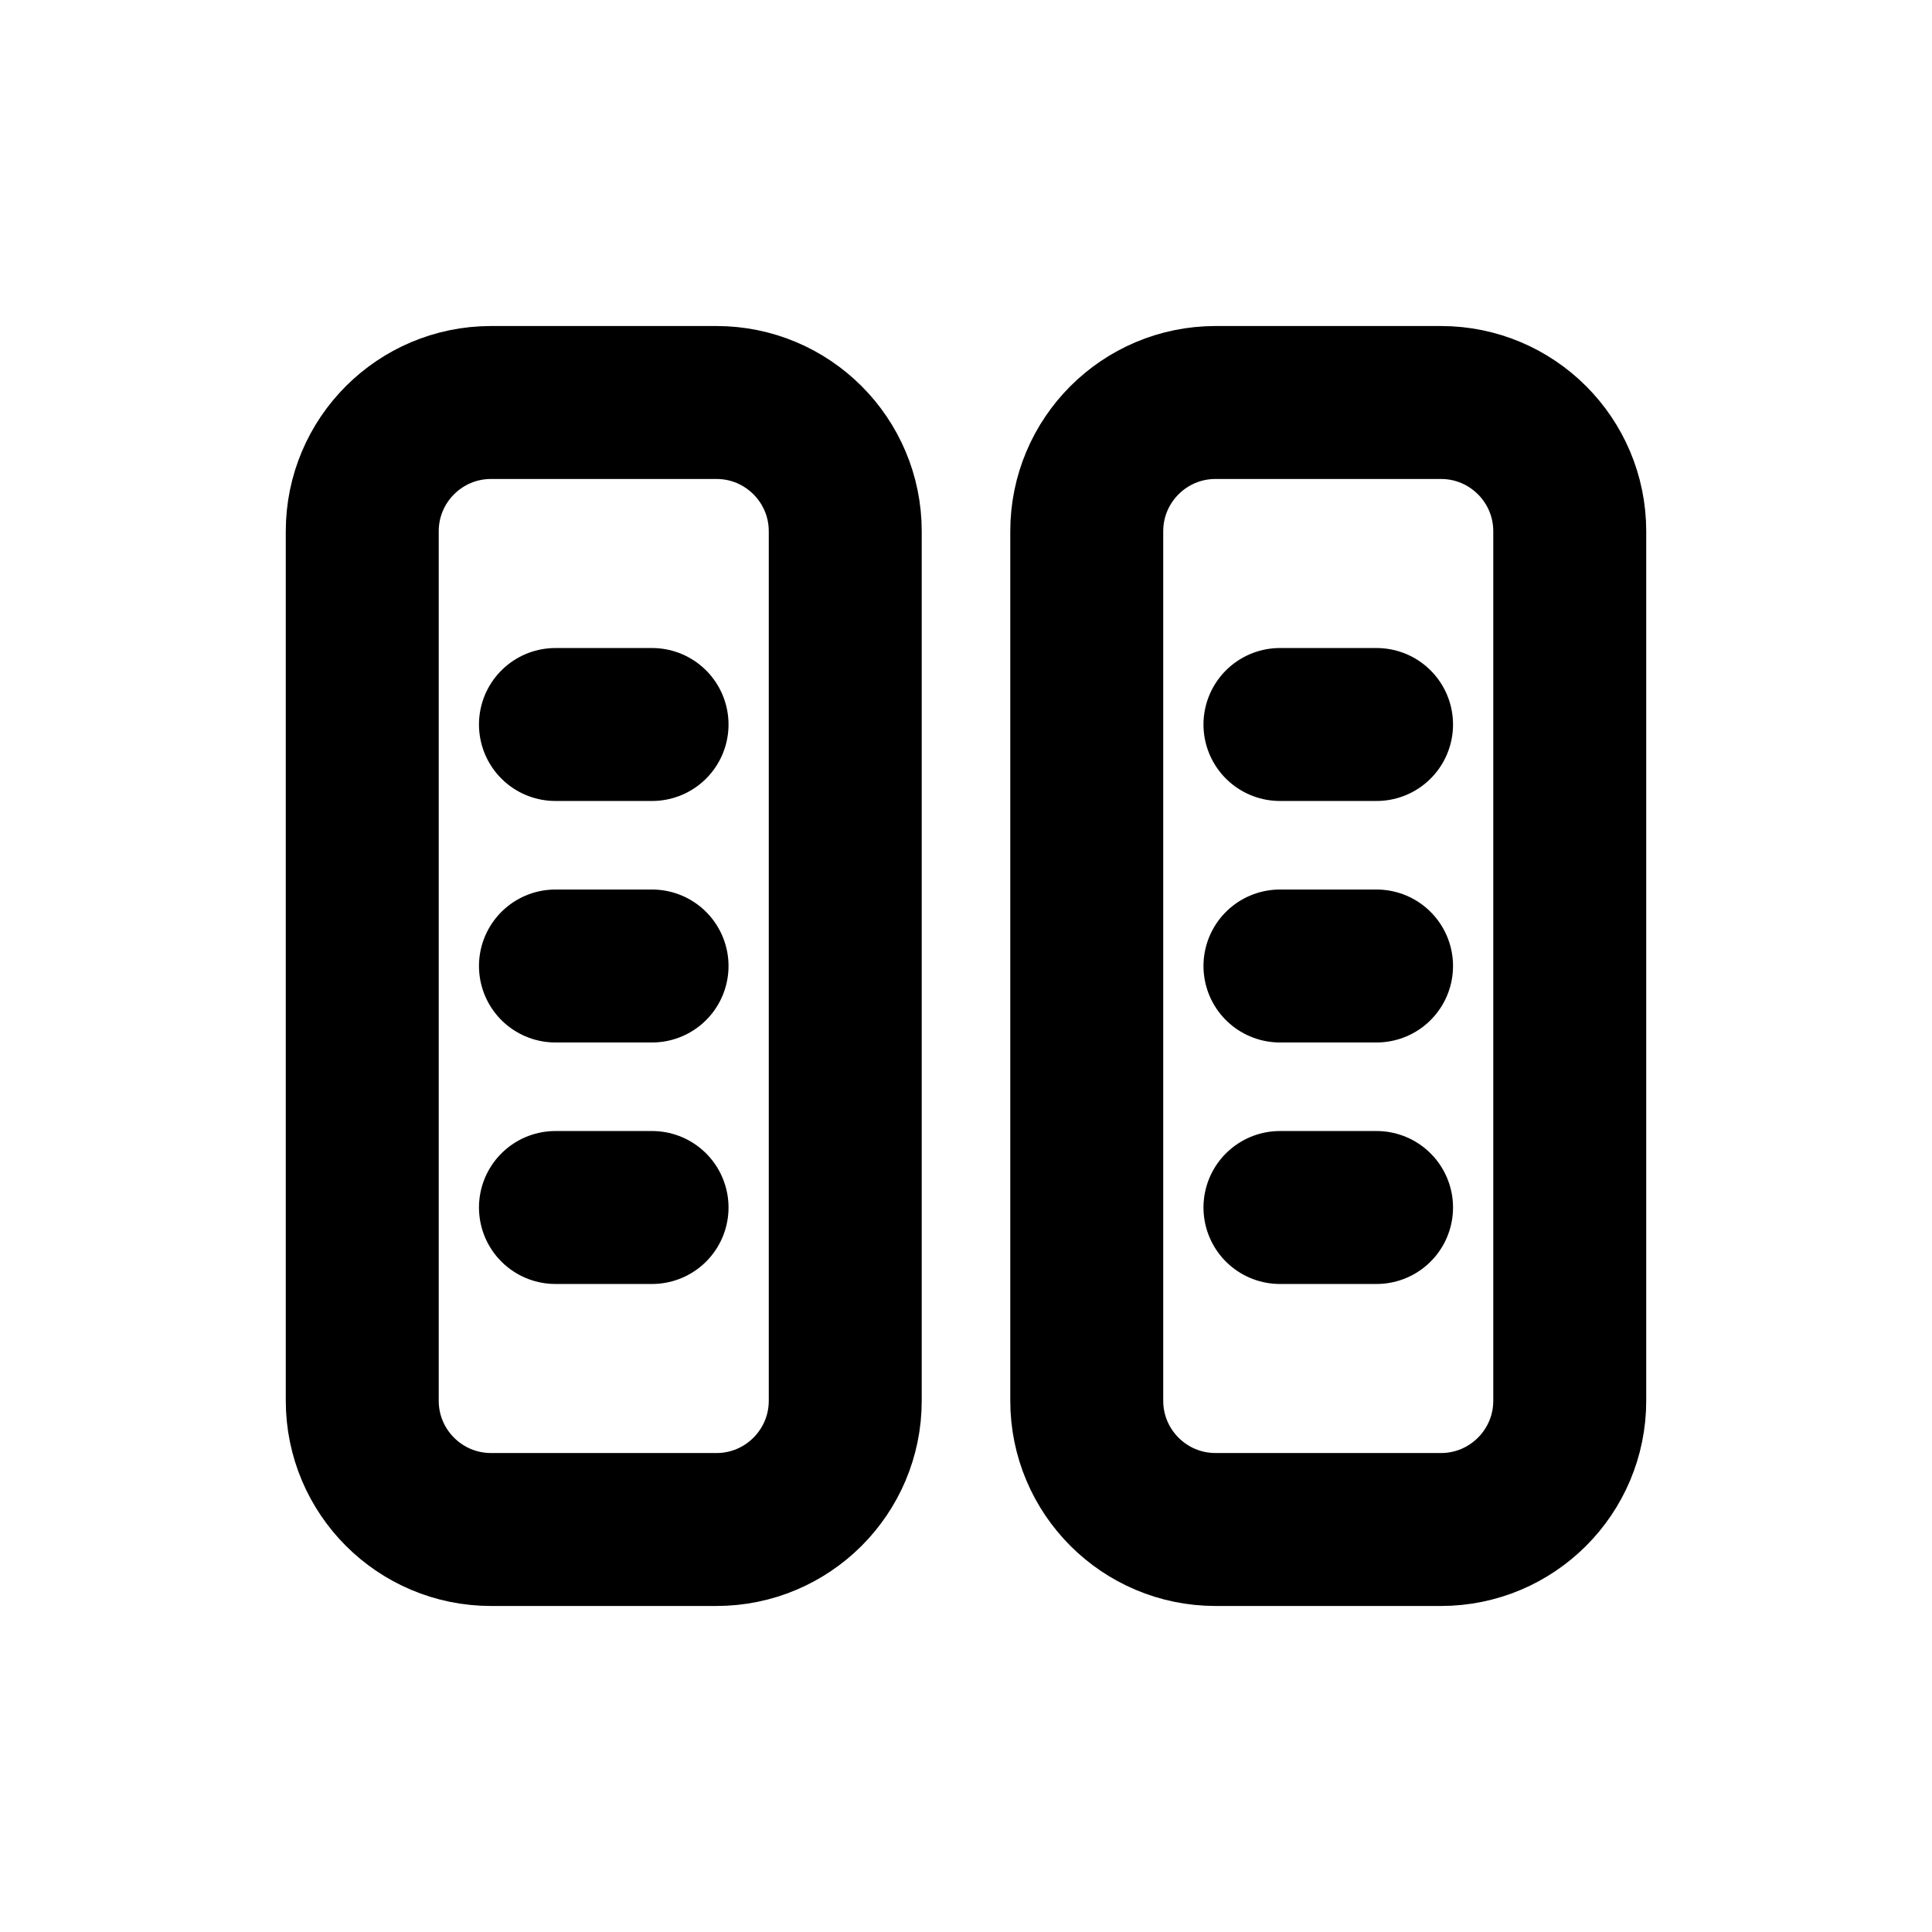
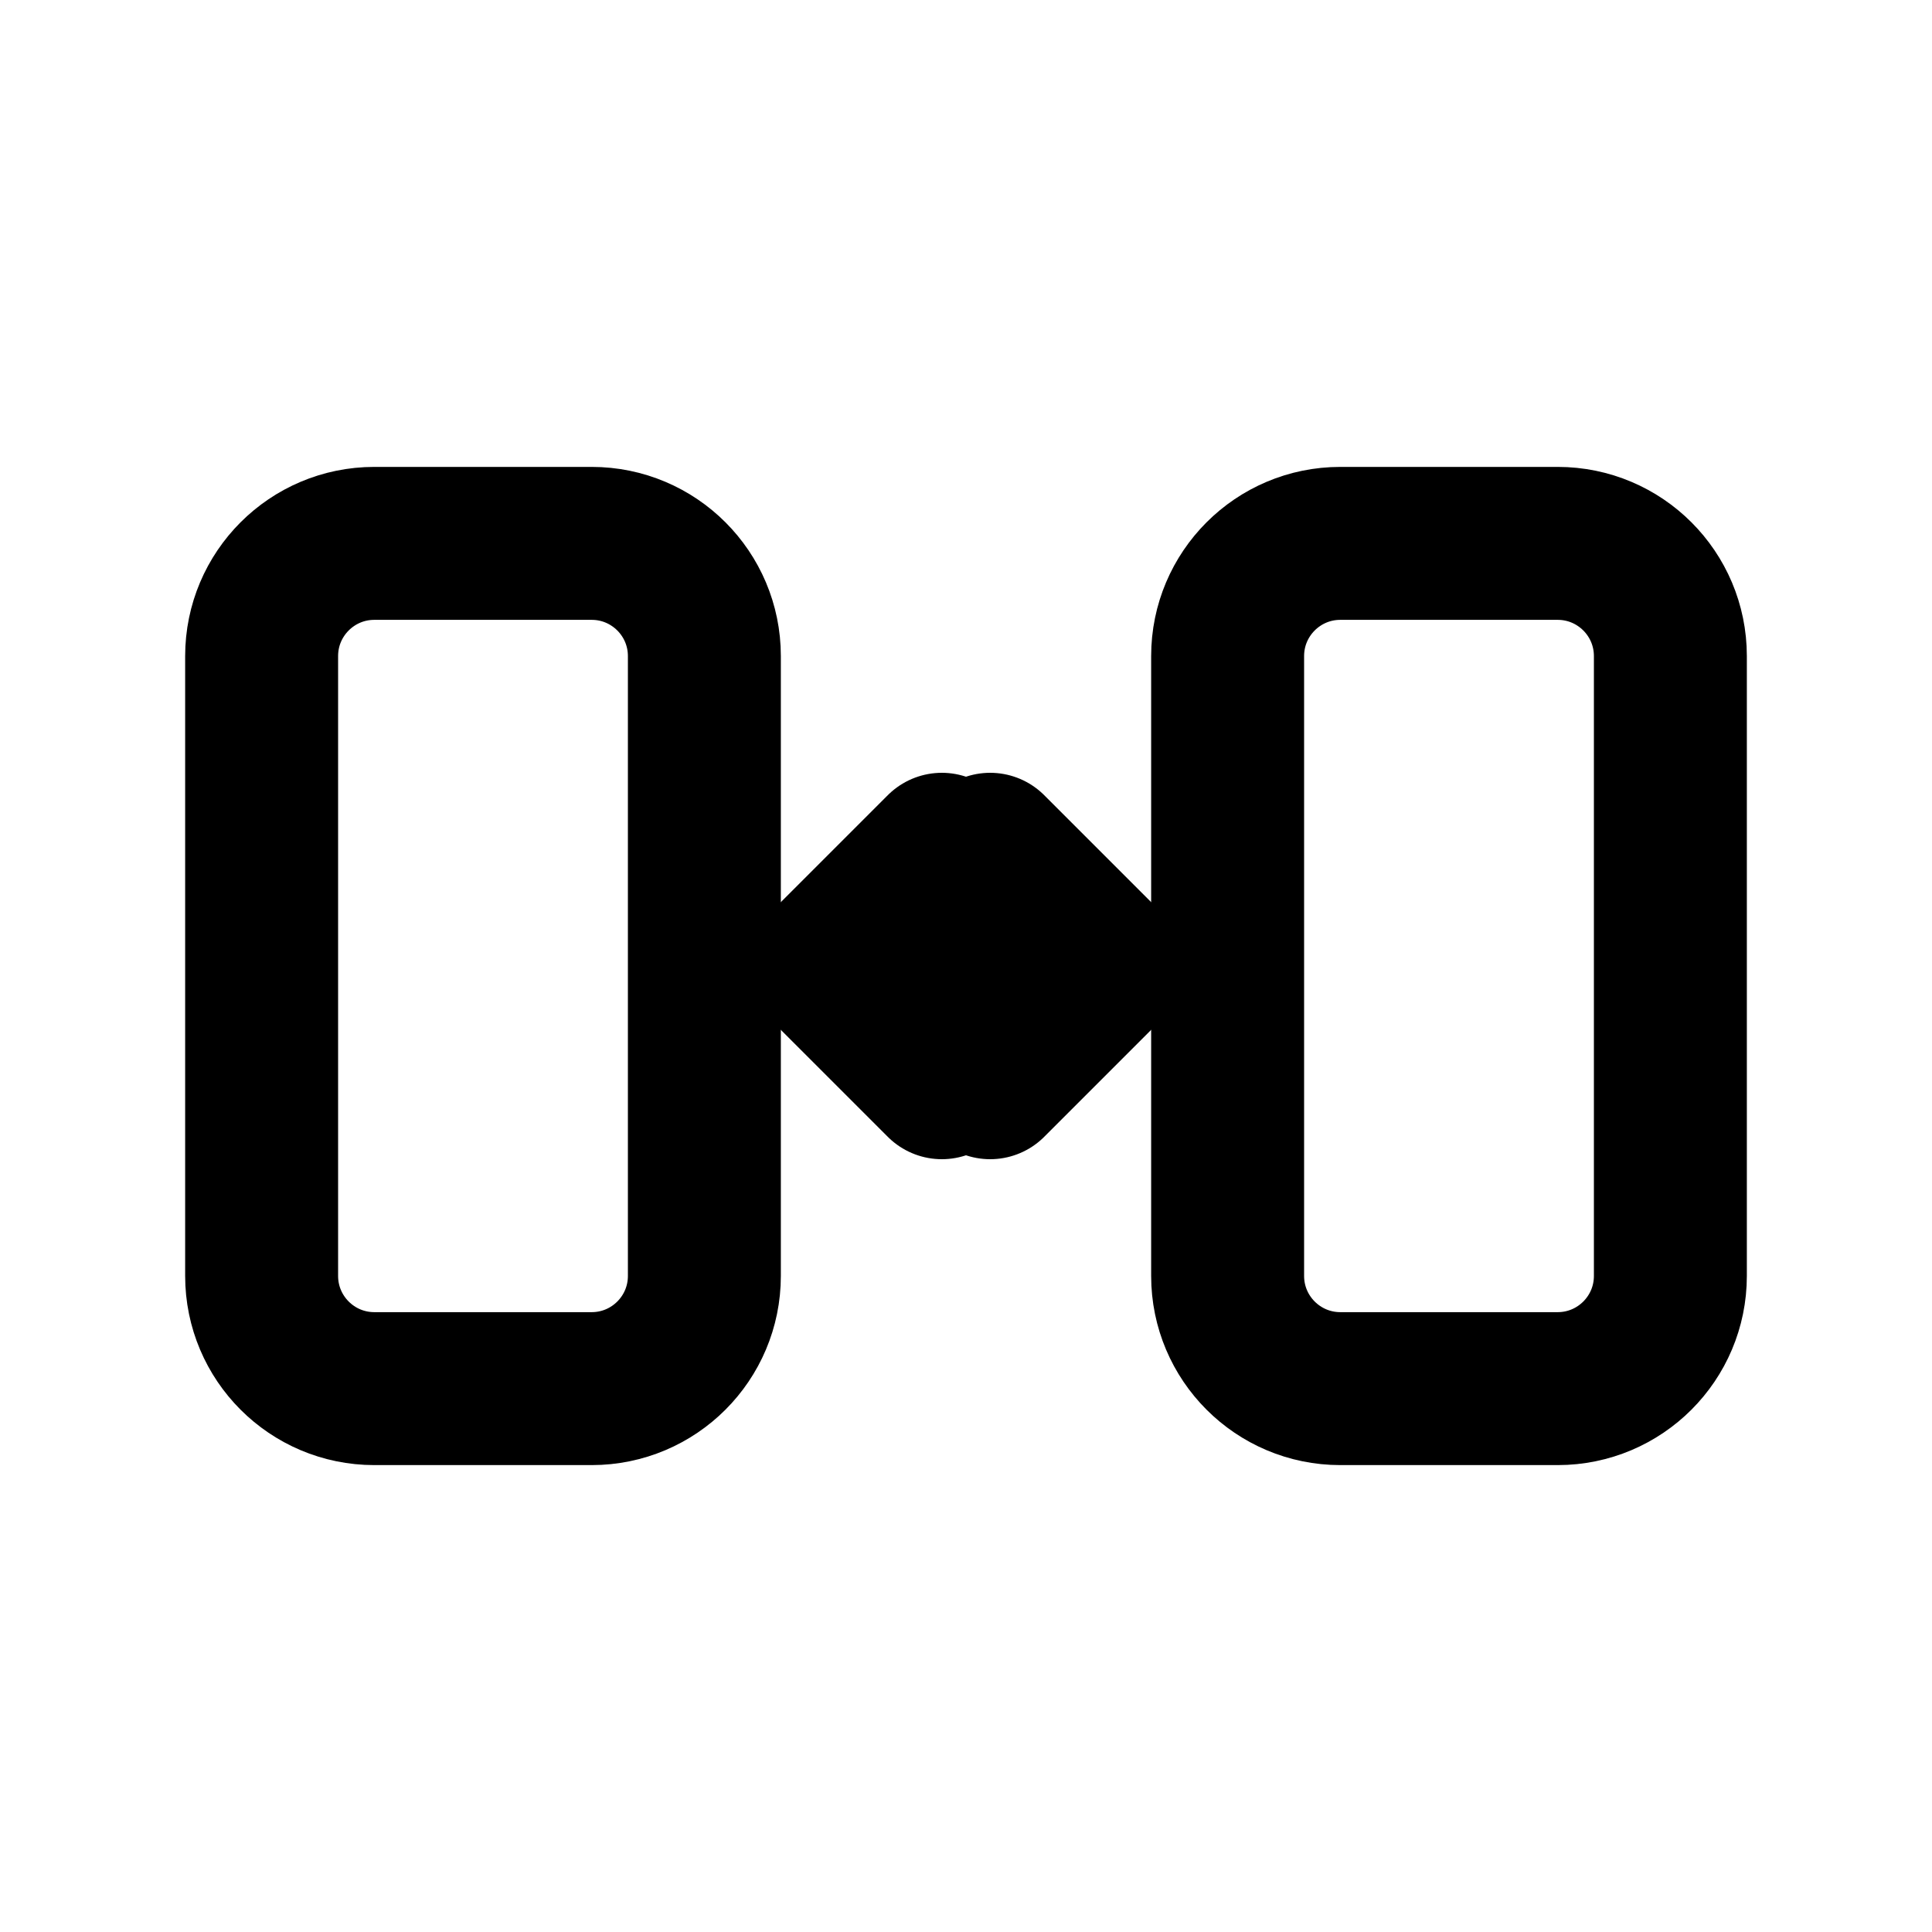
<svg xmlns="http://www.w3.org/2000/svg" width="24" height="24" viewBox="0 0 24 24" fill="none" stroke="#000000" stroke-width="1.9" stroke-linecap="round" stroke-linejoin="round">
-   <rect x="4.5" y="5" width="6" height="14" rx="1.6" />
-   <rect x="13.5" y="5" width="6" height="14" rx="1.6" />
-   <path d="M6.9 9h1.2M6.9 12h1.2M6.9 15h1.2M15.9 9h1.2M15.9 12h1.2M15.9 15h1.2" />
+   <rect x="3.25" y="6.75" width="5.5" height="10.5" rx="1.4" />
+   <rect x="15.25" y="6.75" width="5.5" height="10.5" rx="1.4" />
+   <path d="M10.25 12h3.5m0 0-1.45-1.45M13.75 12l-1.45 1.45M10.25 12l1.45-1.45M10.25 12l1.45 1.45" />
</svg>
